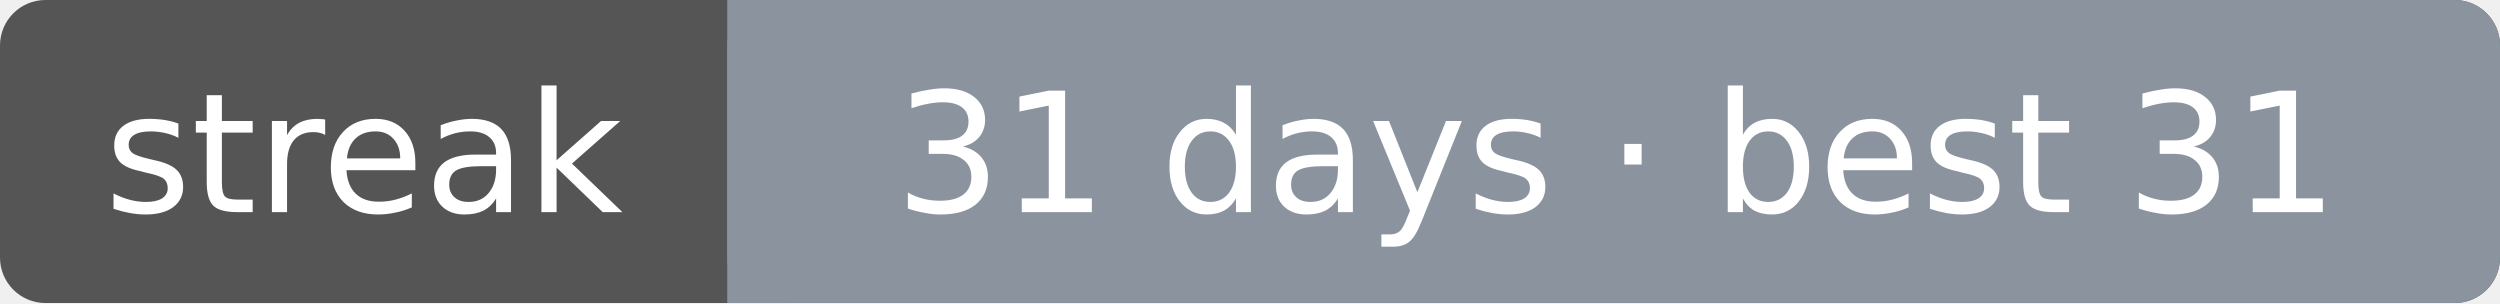
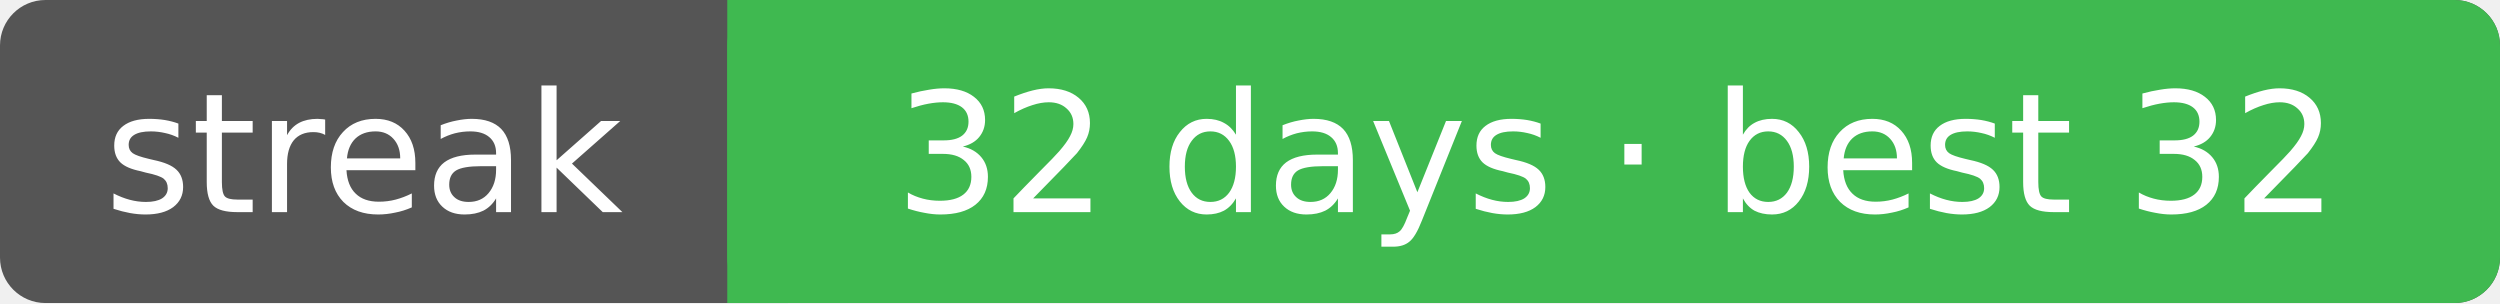
<svg xmlns="http://www.w3.org/2000/svg" width="165" height="20" font-family="Verdana,DejaVu Sans,sans-serif" font-size="11">
  <rect rx="3" width="165" height="20" fill="#555" />
-   <rect rx="3" x="48" width="117" height="20" fill="#8b949e" />
-   <rect x="48" width="4" height="20" fill="#8b949e" />
+   <rect rx="3" x="48" width="117" height="20" fill="#3fb950" />
+   <rect x="48" width="4" height="20" fill="#3fb950" />
  <text x="24.0" y="14" fill="#fff" text-anchor="middle">streak</text>
-   <text x="106.7" y="14" fill="#fff" text-anchor="middle">31 days · best 31</text>
+   <text x="106.7" y="14" fill="#fff" text-anchor="middle">32 days · best 32</text>
</svg>
